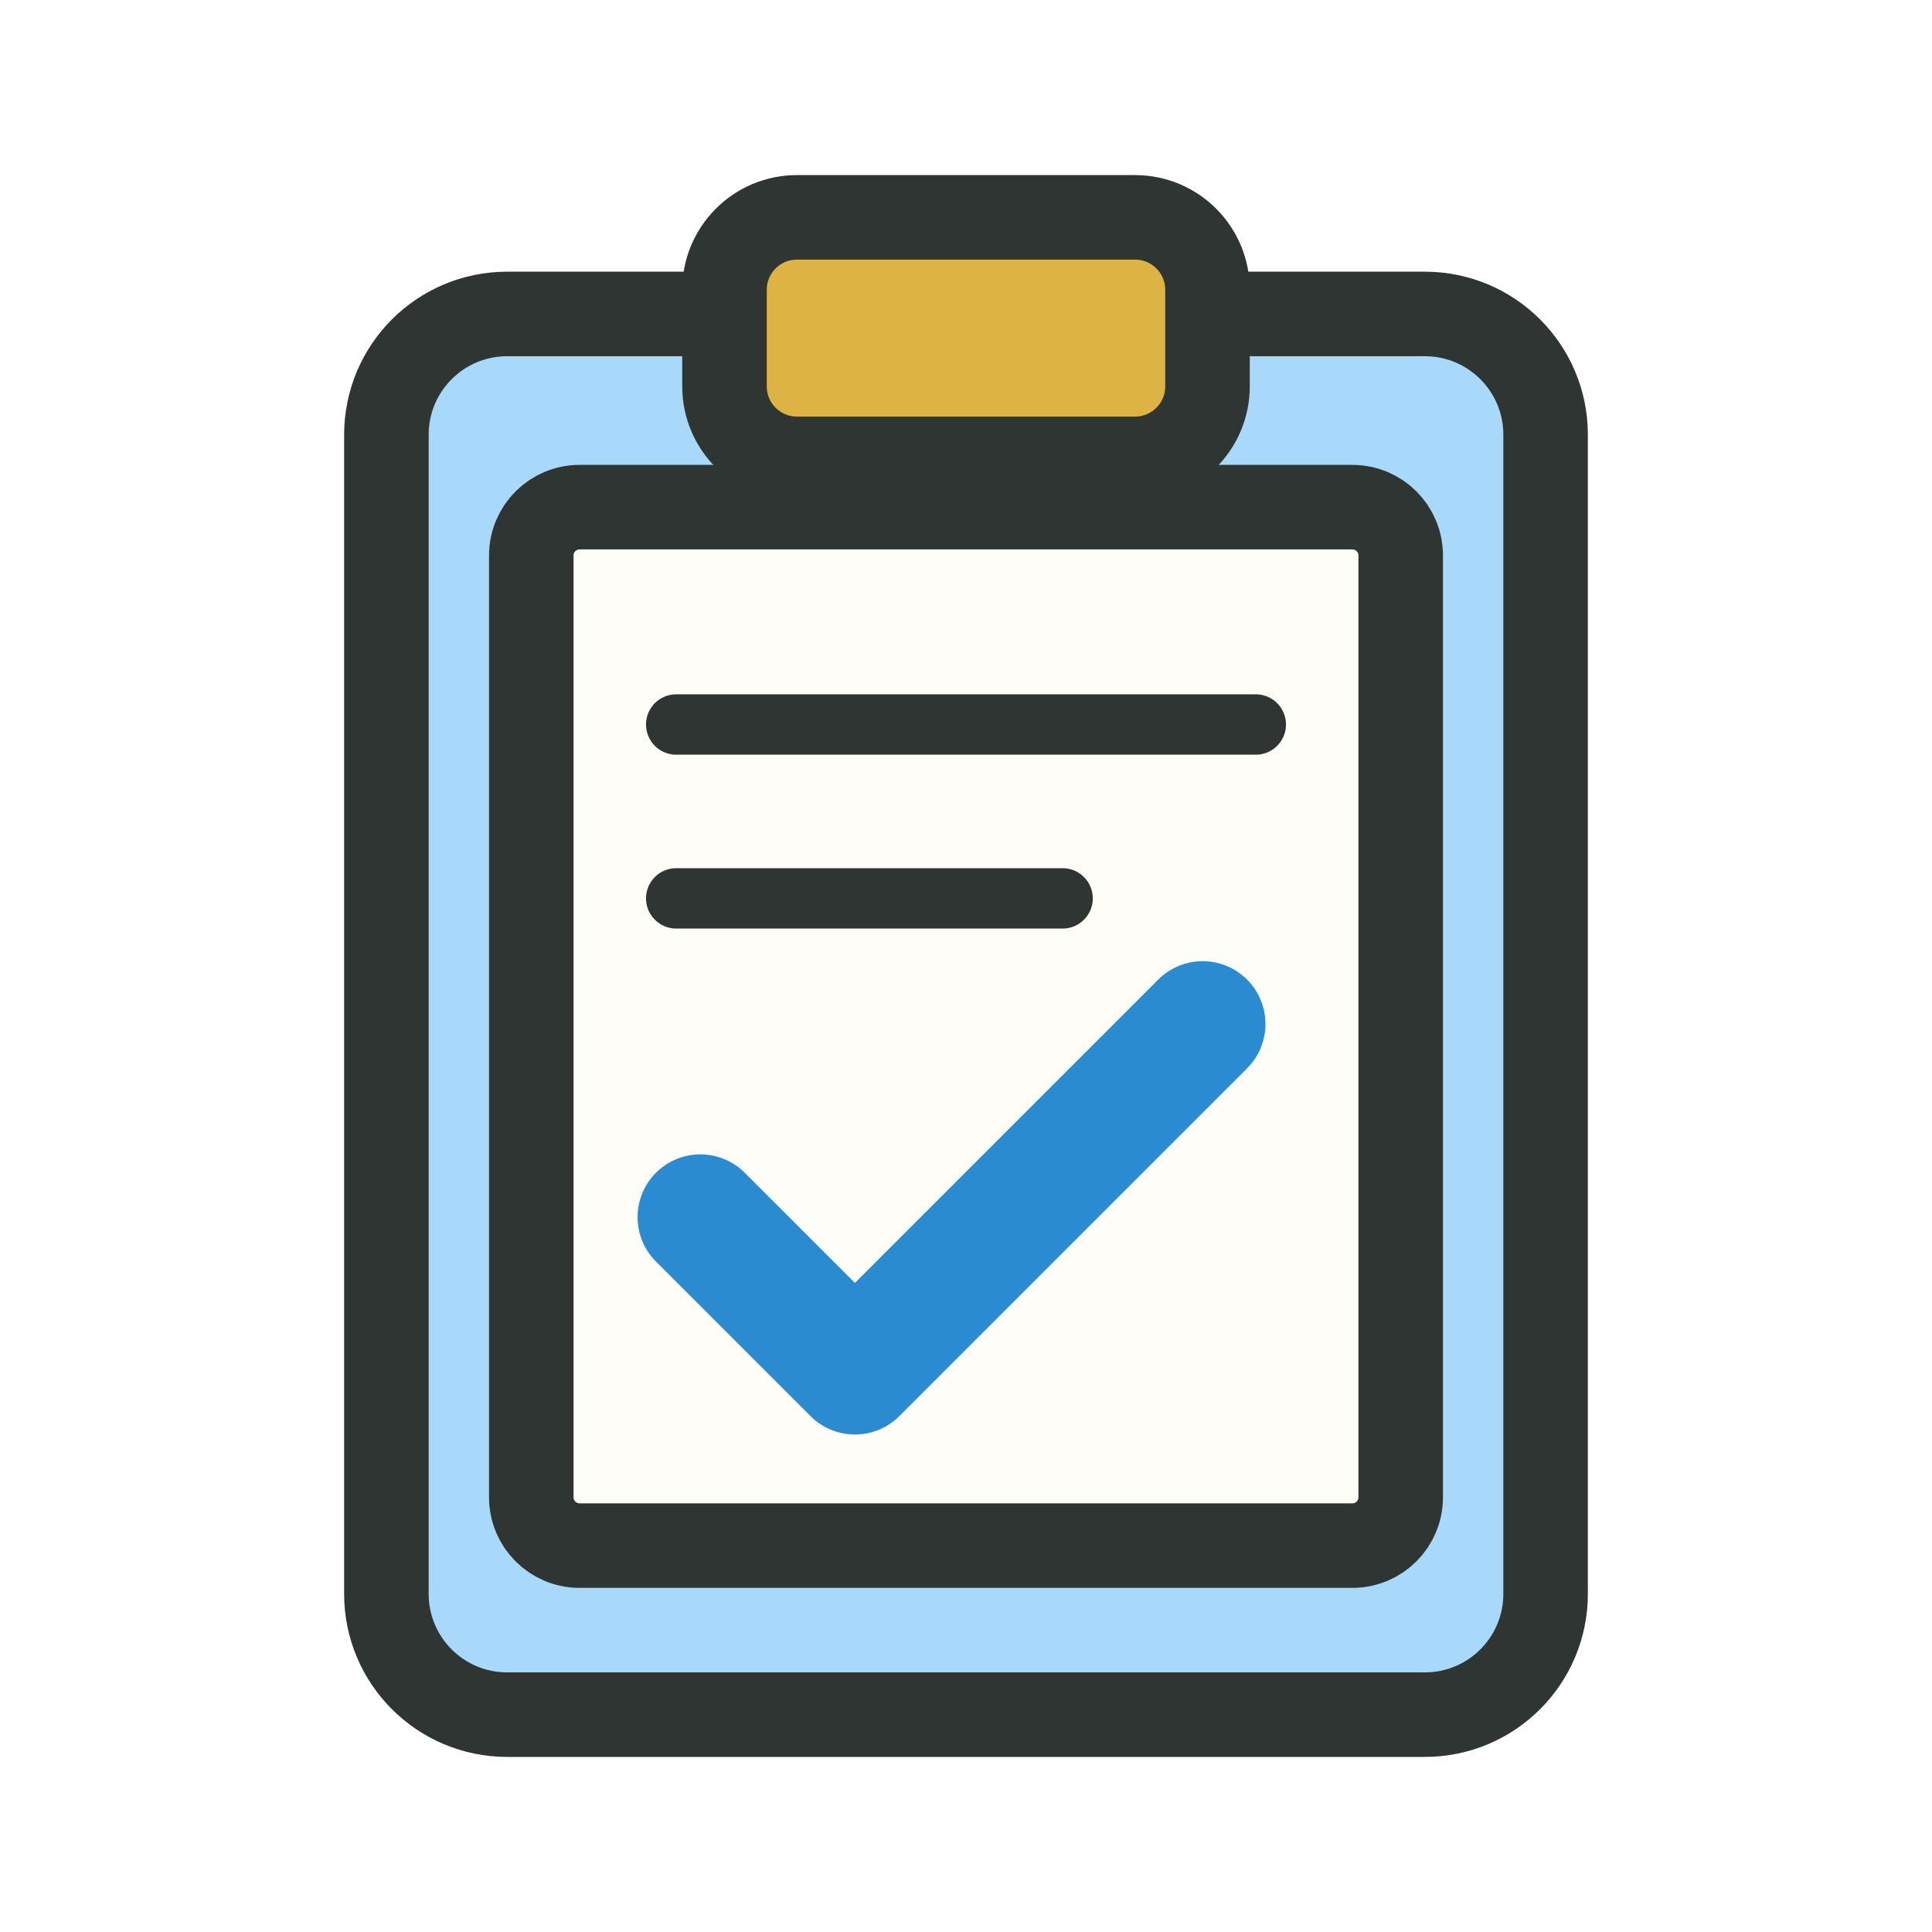
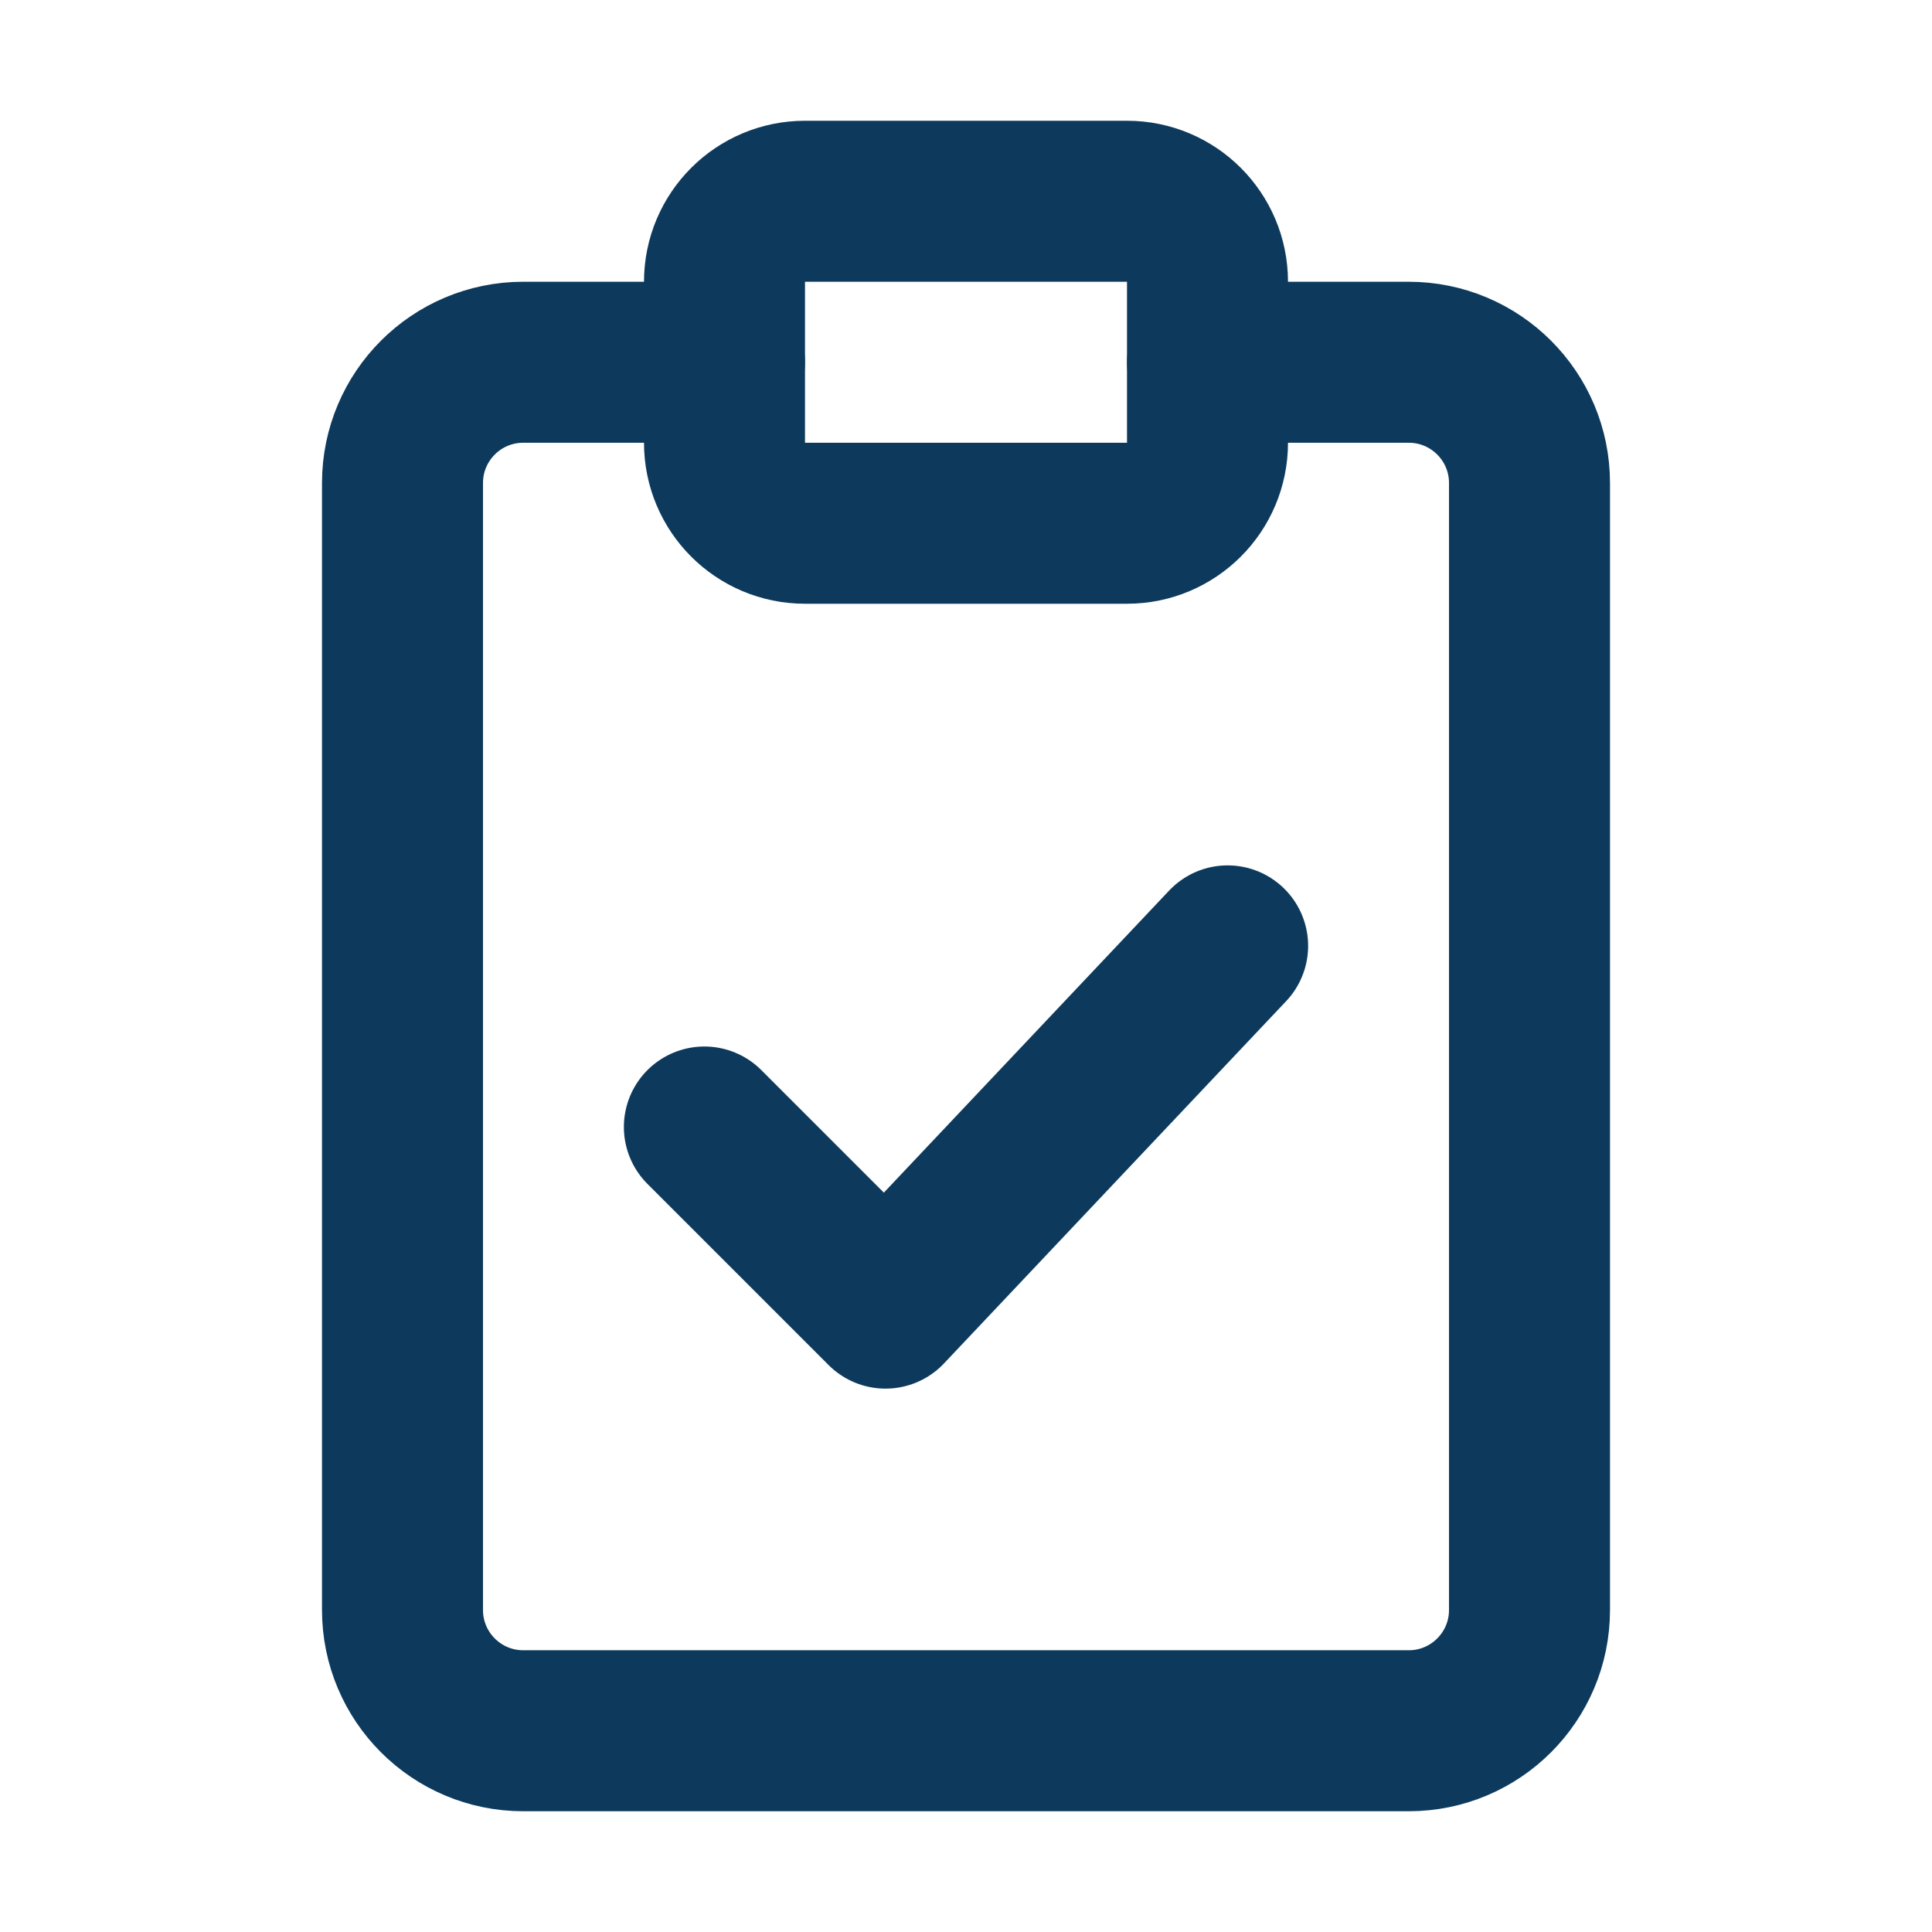
- <svg xmlns="http://www.w3.org/2000/svg" width="40" height="40" viewBox="0 0 40 40" fill="none" stroke="#2E3532" stroke-width="1.75" stroke-linecap="round" stroke-linejoin="round">
-   <rect x="8" y="6.5" width="24" height="29" rx="2.5" fill="#A8D9FB" />
-   <rect x="11" y="10.5" width="18" height="21.5" rx="1" fill="#FFFDF8" />
-   <rect x="15" y="4.5" width="10" height="5" rx="1.5" fill="#DDB443" />
-   <line x1="14" y1="15" x2="26" y2="15" stroke-width="1.25" />
-   <line x1="14" y1="18.6" x2="22" y2="18.6" stroke-width="1.25" />
-   <path d="M14.5 25.2 l3.2 3.2 l7.2 -7.2" stroke="#2B8BD0" stroke-width="2.6" />
+ <svg xmlns="http://www.w3.org/2000/svg" width="24" height="24" viewBox="0 0 24 24" fill="none" color="#0D3A5C" stroke="currentColor" stroke-width="2" stroke-linecap="round" stroke-linejoin="round">
+   <path d="M9 4.5H6.5a1.5 1.5 0 0 0-1.5 1.5v14a1.5 1.5 0 0 0 1.5 1.5h11A1.5 1.5 0 0 0 19 20V6a1.5 1.5 0 0 0-1.5-1.5H15" />
+   <rect x="9" y="2.5" width="6" height="4" rx="1" />
+   <path d="m8.75 14 2.25 2.25 4.25-4.5" />
</svg>
